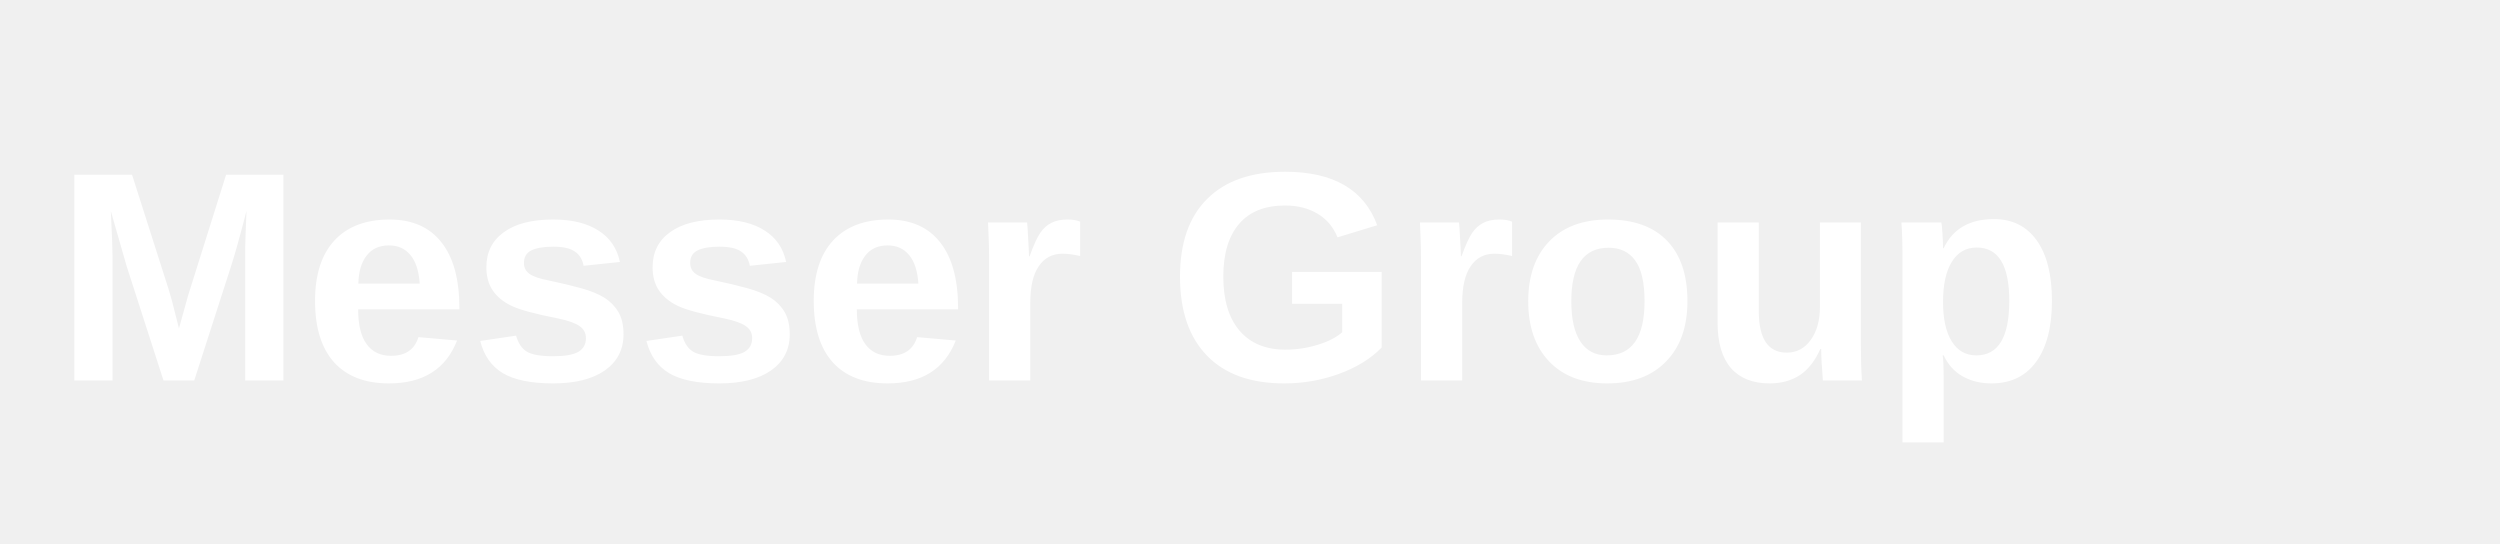
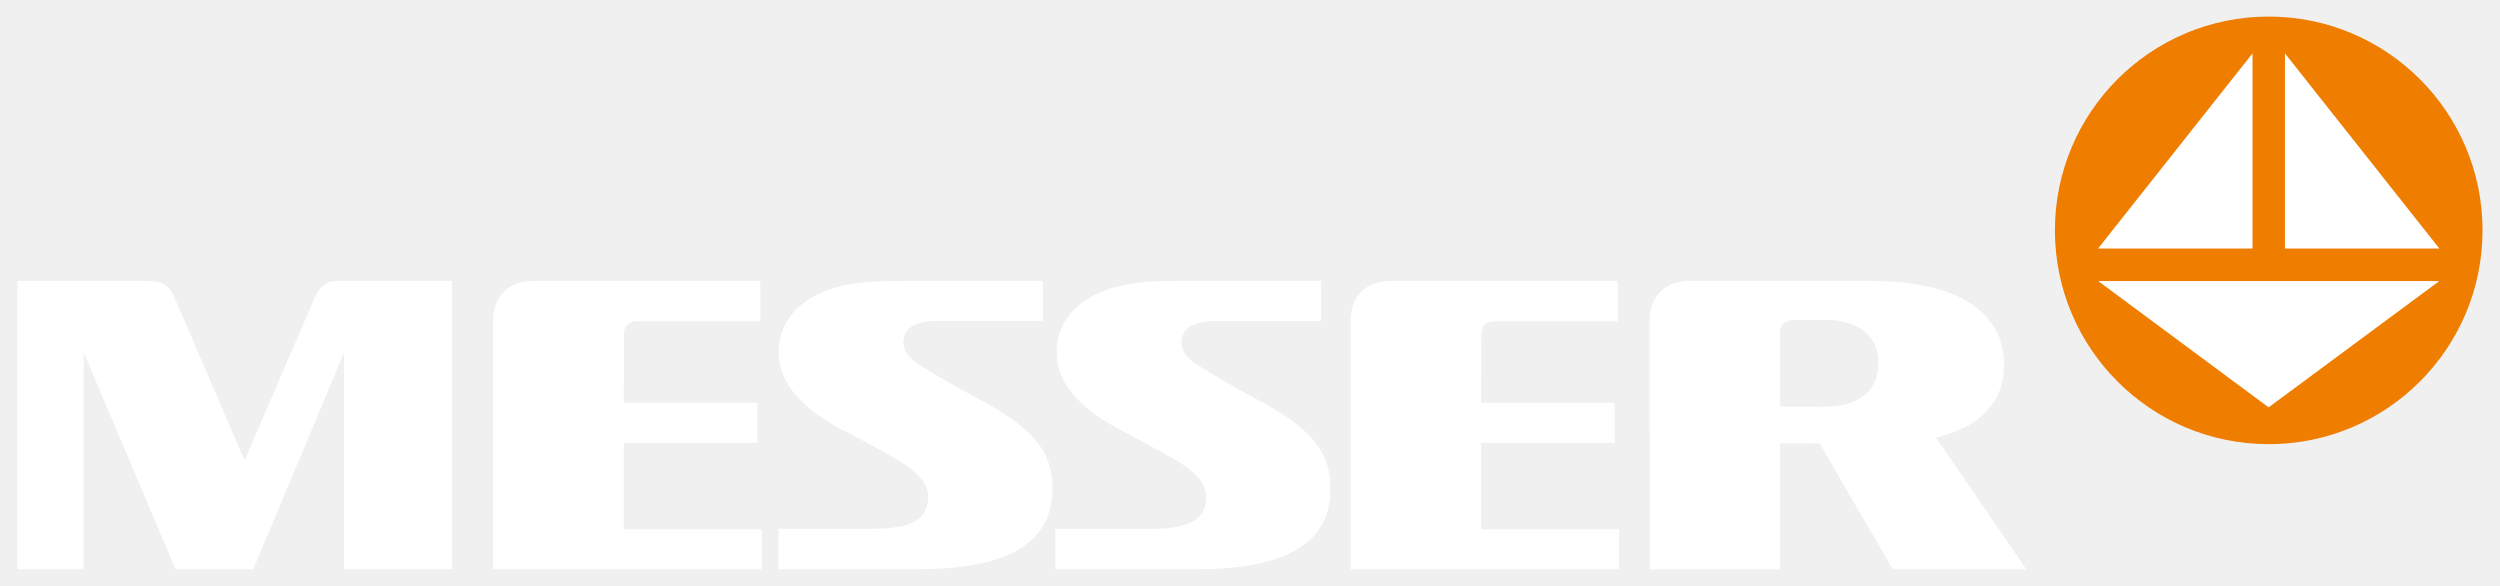
- <svg xmlns="http://www.w3.org/2000/svg" viewBox="0 0 184 40" width="184" height="40">
-   <text x="4" y="28" font-family="Arial, Helvetica, sans-serif" font-weight="700" font-size="22" fill="#FFFFFF">Messer Group</text>
+ <svg xmlns="http://www.w3.org/2000/svg" version="1.0" width="1024" height="240" viewBox="-1.158 -1.158 174.498 40.927" id="svg3116">
+   <defs id="defs3118" />
+   <g transform="translate(-288.9094,-513.0572)" id="layer1">
+     <path d="M 432.013,527.936 C 432.013,520.293 438.208,514.097 445.852,514.097 C 453.496,514.097 459.691,520.293 459.691,527.936 C 459.691,535.578 453.496,541.775 445.852,541.775 C 438.208,541.775 432.013,535.578 432.013,527.936" id="path2732" style="fill:#ffffff;fill-opacity:1;fill-rule:nonzero;stroke:none" />
+     <path d="M 412.009,535.19 C 412.009,534.566 412.378,534.242 412.991,534.248 L 415.197,534.246 C 417.233,534.243 418.893,535.151 418.898,537.267 C 418.902,539.385 417.233,540.307 415.197,540.303 L 412.016,540.298 L 412.009,535.19 z M 402.911,551.667 L 412.018,551.667 L 412.018,542.87 L 414.788,542.873 L 419.893,551.658 L 429.221,551.658 L 422.916,542.463 C 425.702,541.811 427.781,540.176 427.667,537.152 C 427.572,534.637 425.848,532.533 421.839,531.807 C 420.577,531.578 419.393,531.527 417.689,531.513 L 405.793,531.513 C 403.986,531.527 402.909,532.553 402.909,534.397 L 402.911,551.667 z M 400.687,534.335 L 400.687,531.523 L 384.899,531.521 C 383.091,531.521 382.021,532.548 382.021,534.392 L 382.021,551.66 L 400.776,551.662 L 400.774,548.873 L 391.148,548.873 L 391.148,542.835 L 400.471,542.835 L 400.469,540.032 L 391.148,540.032 L 391.157,535.276 C 391.157,534.652 391.526,534.328 392.139,534.335 L 400.687,534.335 z M 379.957,531.515 L 370.593,531.515 C 368.427,531.515 366.849,531.555 365.269,532.05 C 363.036,532.748 361.619,534.272 361.508,536.192 C 361.368,538.616 363.089,540.487 366.368,542.151 C 367.191,542.568 368.102,543.083 368.949,543.543 C 370.754,544.522 371.977,545.392 371.938,546.701 C 371.883,548.492 370.166,548.831 368.082,548.84 L 361.406,548.84 L 361.406,551.661 C 361.406,551.661 367.823,551.663 371.362,551.661 C 379.871,551.653 380.593,548.082 380.613,546.077 C 380.636,543.977 379.889,542.163 375.862,539.995 C 374.017,539.003 372.524,538.136 371.373,537.423 C 370.339,536.785 370.046,536.06 370.283,535.365 C 370.524,534.655 371.286,534.322 372.646,534.322 L 379.957,534.323 L 379.957,531.515 z M 360.539,531.522 L 351.174,531.522 C 349.007,531.522 347.432,531.548 345.851,532.043 C 343.617,532.743 342.202,534.266 342.091,536.187 C 341.951,538.61 343.671,540.481 346.948,542.145 C 347.772,542.562 348.683,543.077 349.532,543.537 C 351.336,544.516 352.558,545.386 352.519,546.695 C 352.466,548.486 350.748,548.823 348.663,548.833 L 342.058,548.833 L 342.058,551.655 C 342.058,551.655 348.406,551.658 351.943,551.655 C 360.452,551.647 361.174,548.076 361.196,546.071 C 361.217,543.971 360.471,542.156 356.443,539.99 C 354.598,538.997 353.107,538.13 351.954,537.417 C 350.921,536.778 350.627,536.053 350.864,535.358 C 351.106,534.648 351.868,534.316 353.227,534.316 L 360.539,534.317 L 360.539,531.522 z M 311.723,551.658 L 319.262,551.658 L 319.262,531.518 L 311.359,531.518 C 310.556,531.515 310.053,531.788 309.662,532.716 L 304.774,544.053 L 299.879,532.69 C 299.509,531.826 299.114,531.516 297.774,531.518 L 288.909,531.518 L 288.909,551.658 L 293.537,551.658 L 293.537,536.515 L 299.954,551.658 L 305.381,551.658 L 311.727,536.511 L 311.723,551.658 z M 332.252,534.333 C 331.638,534.326 331.269,534.65 331.269,535.273 L 331.261,540.03 L 340.583,540.03 L 340.584,542.832 L 331.261,542.832 L 331.262,548.872 L 340.888,548.872 L 340.888,551.661 L 322.127,551.658 L 322.128,534.391 C 322.128,532.547 323.203,531.52 325.013,531.52 L 340.798,531.521 L 340.799,534.333 L 332.252,534.333" id="path2734" style="fill:#ffffff;fill-opacity:1;fill-rule:nonzero;stroke:none" />
+     <path d="M 446.149,540.353 L 434.248,531.532 L 458.069,531.532 L 446.149,540.353 z M 445.026,515.627 L 445.026,529.258 L 434.237,529.258 L 445.026,515.627 z M 447.289,515.627 L 458.076,529.258 L 447.289,529.258 L 447.289,515.627 z M 446.158,513.057 C 437.909,513.057 431.223,519.743 431.223,527.991 C 431.223,536.237 437.909,542.923 446.158,542.923 C 454.404,542.923 461.091,536.237 461.091,527.991 C 461.091,519.743 454.404,513.057 446.158,513.057" id="path2736" style="fill:#EF7D00;fill-opacity:1;fill-rule:nonzero;stroke:none" />
+   </g>
</svg>
